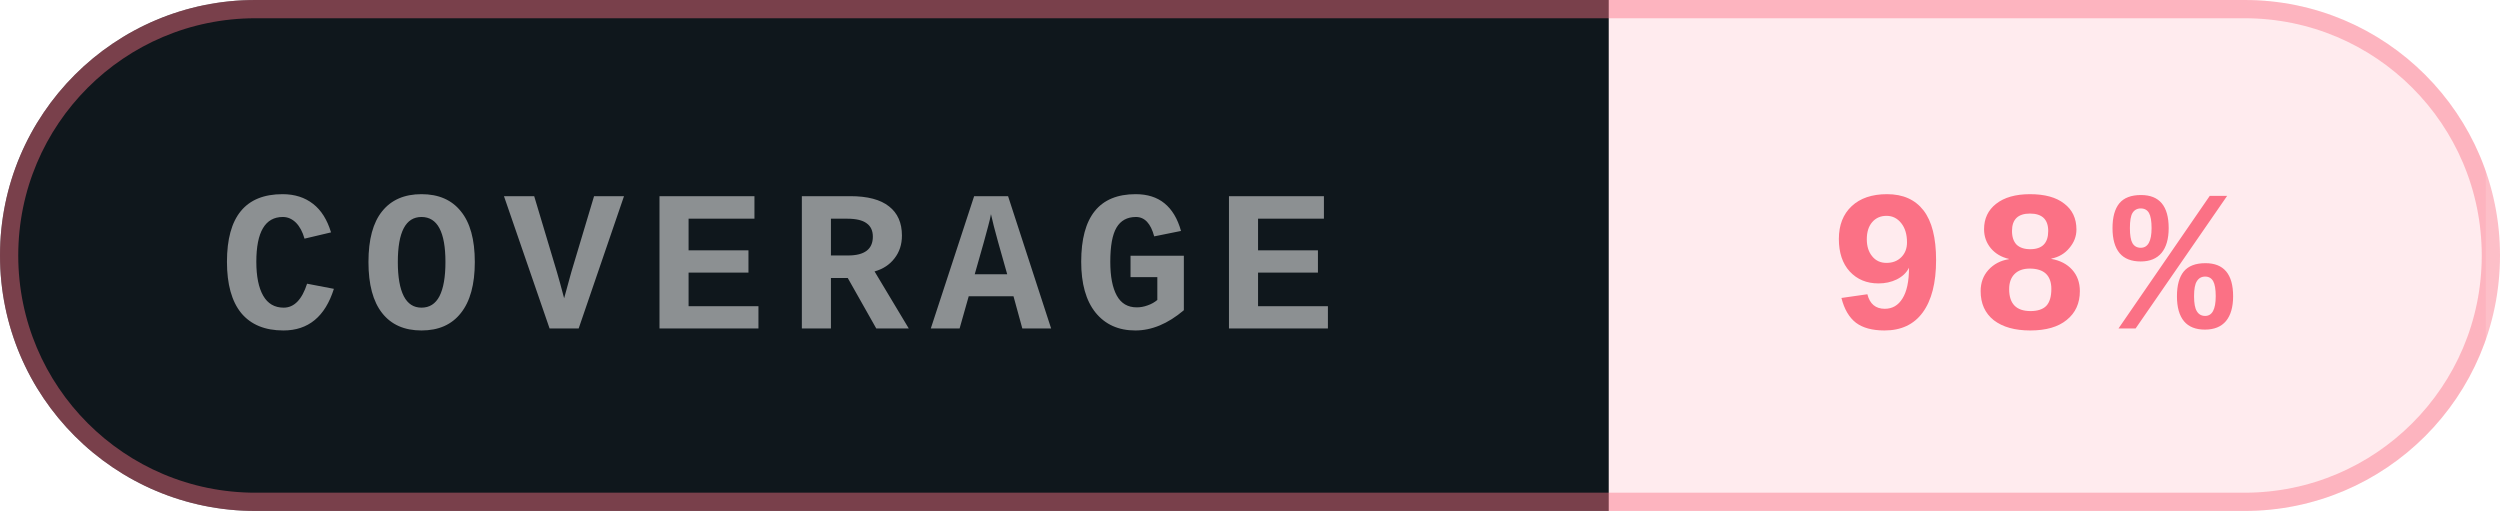
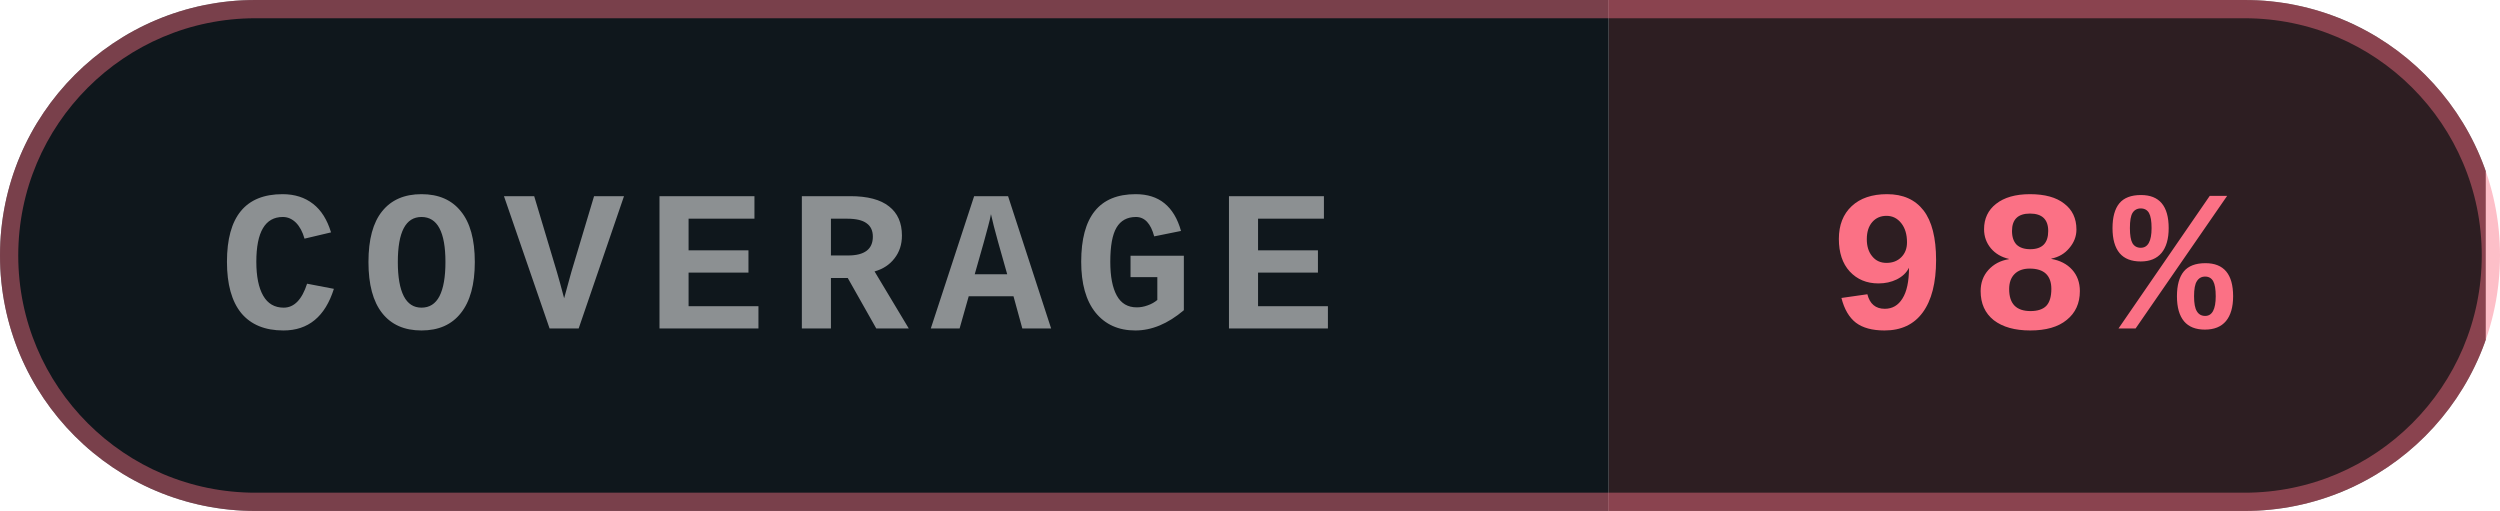
<svg xmlns="http://www.w3.org/2000/svg" width="137" height="28" viewBox="0 0 137 28" role="img" aria-labelledby="sf34bc0f-title sf34bc0f-desc" class="sf34bc0f-root">
  <style>.sf34bc0f-m{font-family:'JetBrains Mono','SFMono-Regular',Consolas,'Liberation Mono',Menlo,monospace;font-weight:700;letter-spacing:1.2px}.sf34bc0f-s{font-family:'Segoe UI',Inter,-apple-system,BlinkMacSystemFont,Helvetica,Arial,sans-serif;font-weight:600}.sf34bc0f-b{font-family:'Segoe UI',Inter,-apple-system,BlinkMacSystemFont,Helvetica,Arial,sans-serif;font-weight:800}</style>
  <defs>
    <clipPath id="sf34bc0f-pill">
      <rect width="137" height="28" rx="14" />
    </clipPath>
    <linearGradient id="sf34bc0f-shine" x1="0" x2="1">
      <stop offset="0" stop-color="#ffffff" stop-opacity="0" />
      <stop offset="0.5" stop-color="#ffffff" stop-opacity="0.16" />
      <stop offset="1" stop-color="#ffffff" stop-opacity="0" />
    </linearGradient>
  </defs>
  <g>
    <g>
      <animate attributeName="opacity" values="0;0;1;1" keyTimes="0;0.156;0.859;1" calcMode="spline" keySplines="0.22 1 0.36 1;0.22 1 0.36 1;0.22 1 0.36 1" dur="0.64s" fill="freeze" />
      <g clip-path="url(#sf34bc0f-pill)">
        <rect width="88.16" height="28" fill="#0f171c" />
-         <rect x="88.16" width="48.06" height="28" fill="rgba(251,113,133,0.14)" />
+         <rect x="88.16" width="48.06" height="28" fill="#2d1e22" />
        <rect x="-50" y="0" width="30" height="28" fill="url(#sf34bc0f-shine)" transform="skewX(-20)">
          <animateTransform attributeName="transform" type="translate" values="0 0;0 0;217 0" keyTimes="0;0.297;1" additive="sum" dur="0.64s" fill="freeze" />
        </rect>
      </g>
      <rect x="0.5" y="0.5" width="136" height="27" rx="13.5" fill="none" stroke="rgba(251,113,133,0.45)" />
      <text class="sf34bc0f-m" x="12" y="18" fill="rgba(255,255,255,0.52)" font-size="11">COVERAGE</text>
      <text class="sf34bc0f-m" x="100.16" y="18" fill="#fb7185" font-size="11">98%</text>
    </g>
  </g>
</svg>
